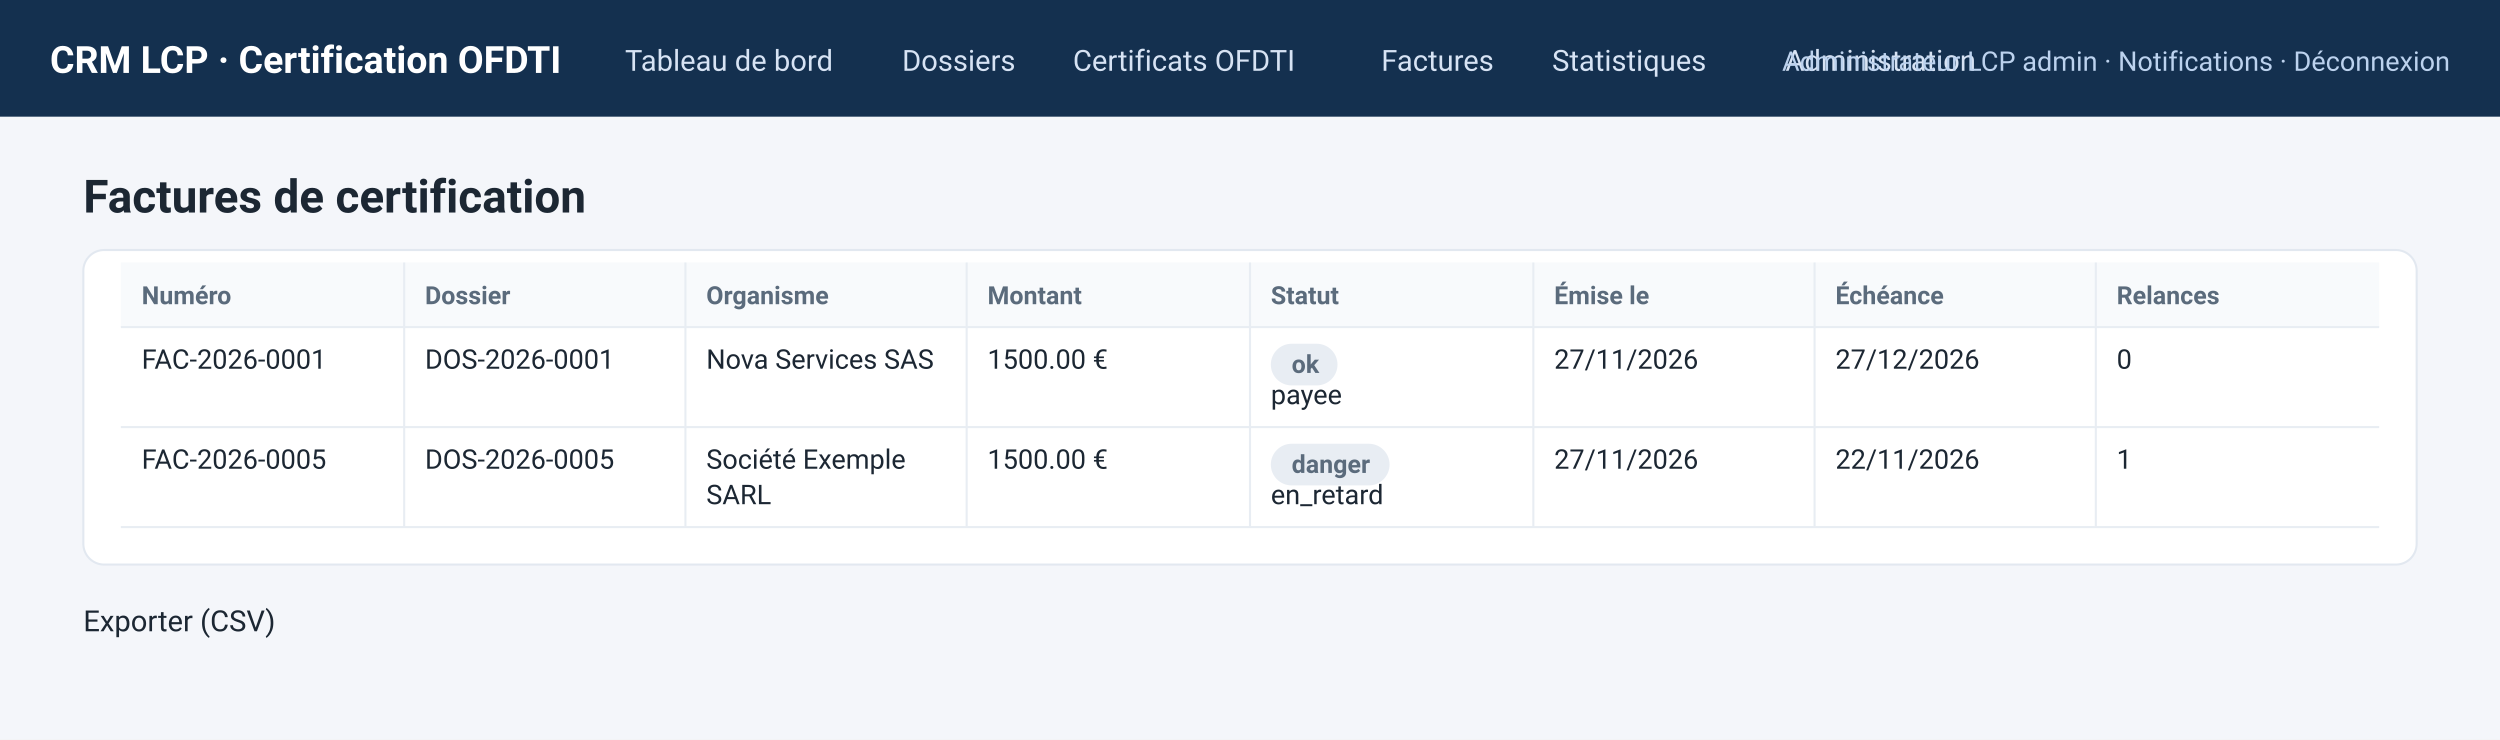
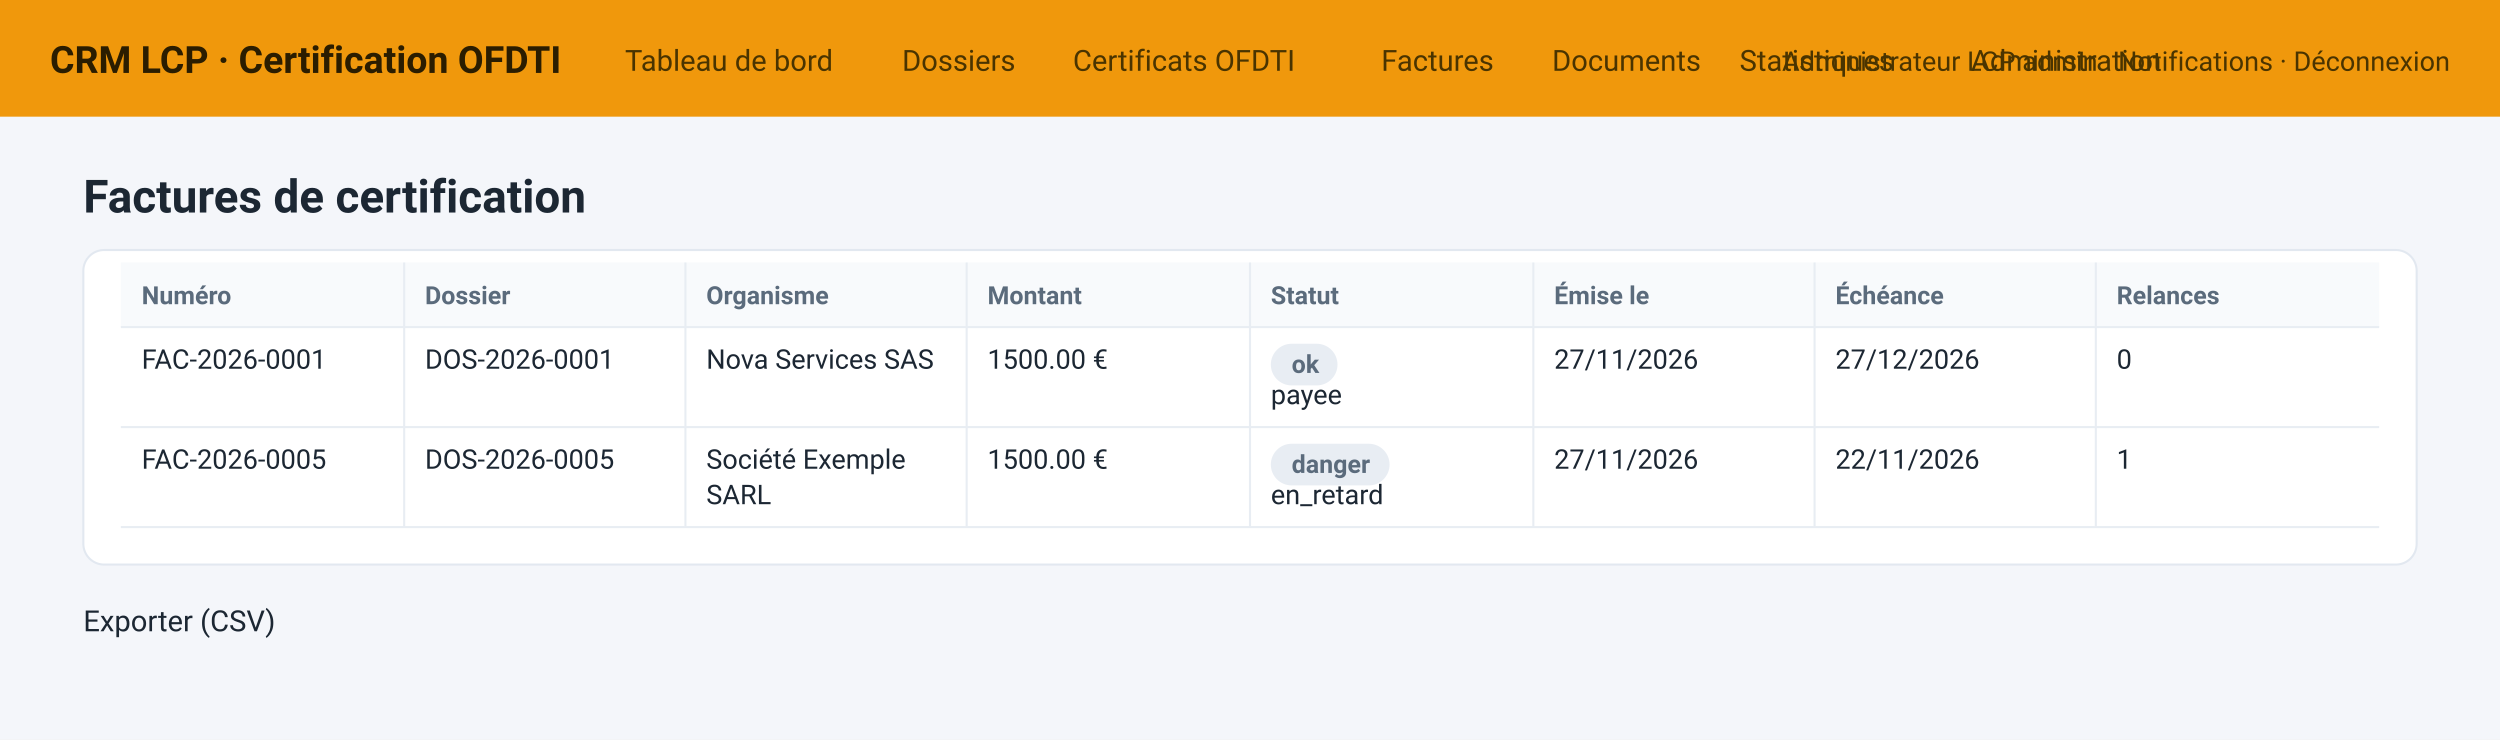
<svg xmlns="http://www.w3.org/2000/svg" width="1200" height="355" viewBox="0 0 1200 355">
  <rect width="1200" height="355" fill="#f4f6fa" />
-   <rect x="0" y="0" width="1200" height="56" fill="#14304f" rx="0" />
-   <text x="24" y="35" font-size="18" fill="#ffffff" font-weight="bold" font-family="Segoe UI, Roboto, Helvetica, Arial, sans-serif" text-anchor="start">CRM LCP · Certification OFDTI</text>
-   <text x="300" y="34" font-size="14" fill="#d7e3f4" font-weight="normal" font-family="Segoe UI, Roboto, Helvetica, Arial, sans-serif" text-anchor="start">Tableau de bord</text>
-   <text x="433" y="34" font-size="14" fill="#d7e3f4" font-weight="normal" font-family="Segoe UI, Roboto, Helvetica, Arial, sans-serif" text-anchor="start">Dossiers</text>
-   <text x="515" y="34" font-size="14" fill="#d7e3f4" font-weight="normal" font-family="Segoe UI, Roboto, Helvetica, Arial, sans-serif" text-anchor="start">Certificats OFDTI</text>
-   <text x="663" y="34" font-size="14" fill="#d7e3f4" font-weight="normal" font-family="Segoe UI, Roboto, Helvetica, Arial, sans-serif" text-anchor="start">Factures</text>
-   <text x="745" y="34" font-size="14" fill="#d7e3f4" font-weight="normal" font-family="Segoe UI, Roboto, Helvetica, Arial, sans-serif" text-anchor="start">Statistiques</text>
-   <text x="857" y="34" font-size="14" fill="#d7e3f4" font-weight="normal" font-family="Segoe UI, Roboto, Helvetica, Arial, sans-serif" text-anchor="start">Administration</text>
-   <text x="1176" y="34" font-size="13" fill="#bcd2ee" font-weight="normal" font-family="Segoe UI, Roboto, Helvetica, Arial, sans-serif" text-anchor="end">Administrateur LCP admin · Notifications · Déconnexion</text>
+   <rect x="0" y="0" width="1200" height="56" fill="#F0980C" rx="0" />
+   <text x="24" y="35" font-size="18" fill="#2b1d00" font-weight="bold" font-family="Segoe UI, Roboto, Helvetica, Arial, sans-serif" text-anchor="start">CRM LCP · Certification OFDTI</text>
+   <text x="300" y="34" font-size="14" fill="#4a3400" font-weight="normal" font-family="Segoe UI, Roboto, Helvetica, Arial, sans-serif" text-anchor="start">Tableau de bord</text>
+   <text x="433" y="34" font-size="14" fill="#4a3400" font-weight="normal" font-family="Segoe UI, Roboto, Helvetica, Arial, sans-serif" text-anchor="start">Dossiers</text>
+   <text x="515" y="34" font-size="14" fill="#4a3400" font-weight="normal" font-family="Segoe UI, Roboto, Helvetica, Arial, sans-serif" text-anchor="start">Certificats OFDTI</text>
+   <text x="663" y="34" font-size="14" fill="#4a3400" font-weight="normal" font-family="Segoe UI, Roboto, Helvetica, Arial, sans-serif" text-anchor="start">Factures</text>
+   <text x="745" y="34" font-size="14" fill="#4a3400" font-weight="normal" font-family="Segoe UI, Roboto, Helvetica, Arial, sans-serif" text-anchor="start">Documents</text>
+   <text x="835" y="34" font-size="14" fill="#4a3400" font-weight="normal" font-family="Segoe UI, Roboto, Helvetica, Arial, sans-serif" text-anchor="start">Statistiques</text>
+   <text x="946" y="34" font-size="14" fill="#4a3400" font-weight="normal" font-family="Segoe UI, Roboto, Helvetica, Arial, sans-serif" text-anchor="start">Administration</text>
+   <text x="1176" y="34" font-size="13" fill="#4a3400" font-weight="normal" font-family="Segoe UI, Roboto, Helvetica, Arial, sans-serif" text-anchor="end">Administrateur LCP admin · Notifications · Déconnexion</text>
  <text x="40" y="102" font-size="22" fill="#1c2733" font-weight="bold" font-family="Segoe UI, Roboto, Helvetica, Arial, sans-serif" text-anchor="start">Factures de certification</text>
  <rect x="40" y="120" width="1120" height="151" fill="#ffffff" rx="10" stroke="#e2e8f0" stroke-width="1" />
  <rect x="58" y="126" width="1084" height="31" fill="#f8fafc" rx="0" />
  <text x="68" y="146" font-size="12" fill="#5b6b7c" font-weight="bold" font-family="Segoe UI, Roboto, Helvetica, Arial, sans-serif" text-anchor="start">Numéro</text>
  <text x="204" y="146" font-size="12" fill="#5b6b7c" font-weight="bold" font-family="Segoe UI, Roboto, Helvetica, Arial, sans-serif" text-anchor="start">Dossier</text>
  <line x1="194" y1="126" x2="194" y2="157" stroke="#e8edf3" stroke-width="1" />
  <text x="339" y="146" font-size="12" fill="#5b6b7c" font-weight="bold" font-family="Segoe UI, Roboto, Helvetica, Arial, sans-serif" text-anchor="start">Organisme</text>
  <line x1="329" y1="126" x2="329" y2="157" stroke="#e8edf3" stroke-width="1" />
  <text x="474" y="146" font-size="12" fill="#5b6b7c" font-weight="bold" font-family="Segoe UI, Roboto, Helvetica, Arial, sans-serif" text-anchor="start">Montant</text>
  <line x1="464" y1="126" x2="464" y2="157" stroke="#e8edf3" stroke-width="1" />
  <text x="610" y="146" font-size="12" fill="#5b6b7c" font-weight="bold" font-family="Segoe UI, Roboto, Helvetica, Arial, sans-serif" text-anchor="start">Statut</text>
  <line x1="600" y1="126" x2="600" y2="157" stroke="#e8edf3" stroke-width="1" />
  <text x="746" y="146" font-size="12" fill="#5b6b7c" font-weight="bold" font-family="Segoe UI, Roboto, Helvetica, Arial, sans-serif" text-anchor="start">Émise le</text>
  <line x1="736" y1="126" x2="736" y2="157" stroke="#e8edf3" stroke-width="1" />
  <text x="881" y="146" font-size="12" fill="#5b6b7c" font-weight="bold" font-family="Segoe UI, Roboto, Helvetica, Arial, sans-serif" text-anchor="start">Échéance</text>
  <line x1="871" y1="126" x2="871" y2="157" stroke="#e8edf3" stroke-width="1" />
  <text x="1016" y="146" font-size="12" fill="#5b6b7c" font-weight="bold" font-family="Segoe UI, Roboto, Helvetica, Arial, sans-serif" text-anchor="start">Relances</text>
  <line x1="1006" y1="126" x2="1006" y2="157" stroke="#e8edf3" stroke-width="1" />
  <line x1="58" y1="157" x2="1142" y2="157" stroke="#e8edf3" stroke-width="1" />
  <text x="68" y="177" font-size="13" fill="#1c2733" font-weight="normal" font-family="Segoe UI, Roboto, Helvetica, Arial, sans-serif" text-anchor="start">FAC-2026-0001</text>
  <text x="204" y="177" font-size="13" fill="#1c2733" font-weight="normal" font-family="Segoe UI, Roboto, Helvetica, Arial, sans-serif" text-anchor="start">DOS-2026-0001</text>
  <line x1="194" y1="157" x2="194" y2="205" stroke="#e8edf3" stroke-width="1" />
  <text x="339" y="177" font-size="13" fill="#1c2733" font-weight="normal" font-family="Segoe UI, Roboto, Helvetica, Arial, sans-serif" text-anchor="start">Nova Services SAS</text>
  <line x1="329" y1="157" x2="329" y2="205" stroke="#e8edf3" stroke-width="1" />
  <text x="474" y="177" font-size="13" fill="#1c2733" font-weight="normal" font-family="Segoe UI, Roboto, Helvetica, Arial, sans-serif" text-anchor="start">1500.00 €</text>
  <line x1="464" y1="157" x2="464" y2="205" stroke="#e8edf3" stroke-width="1" />
  <rect x="610" y="165" width="32" height="20" fill="#e8edf3" rx="10" />
  <text x="620" y="179" font-size="12" fill="#5b6b7c" font-weight="bold" font-family="Segoe UI, Roboto, Helvetica, Arial, sans-serif" text-anchor="start">ok</text>
  <text x="610" y="194" font-size="13" fill="#1c2733" font-weight="normal" font-family="Segoe UI, Roboto, Helvetica, Arial, sans-serif" text-anchor="start">payee</text>
  <line x1="600" y1="157" x2="600" y2="205" stroke="#e8edf3" stroke-width="1" />
  <text x="746" y="177" font-size="13" fill="#1c2733" font-weight="normal" font-family="Segoe UI, Roboto, Helvetica, Arial, sans-serif" text-anchor="start">27/11/2026</text>
  <line x1="736" y1="157" x2="736" y2="205" stroke="#e8edf3" stroke-width="1" />
  <text x="881" y="177" font-size="13" fill="#1c2733" font-weight="normal" font-family="Segoe UI, Roboto, Helvetica, Arial, sans-serif" text-anchor="start">27/12/2026</text>
  <line x1="871" y1="157" x2="871" y2="205" stroke="#e8edf3" stroke-width="1" />
  <text x="1016" y="177" font-size="13" fill="#1c2733" font-weight="normal" font-family="Segoe UI, Roboto, Helvetica, Arial, sans-serif" text-anchor="start">0</text>
  <line x1="1006" y1="157" x2="1006" y2="205" stroke="#e8edf3" stroke-width="1" />
  <line x1="58" y1="205" x2="1142" y2="205" stroke="#e8edf3" stroke-width="1" />
  <text x="68" y="225" font-size="13" fill="#1c2733" font-weight="normal" font-family="Segoe UI, Roboto, Helvetica, Arial, sans-serif" text-anchor="start">FAC-2026-0005</text>
  <text x="204" y="225" font-size="13" fill="#1c2733" font-weight="normal" font-family="Segoe UI, Roboto, Helvetica, Arial, sans-serif" text-anchor="start">DOS-2026-0005</text>
  <line x1="194" y1="205" x2="194" y2="253" stroke="#e8edf3" stroke-width="1" />
  <text x="339" y="225" font-size="13" fill="#1c2733" font-weight="normal" font-family="Segoe UI, Roboto, Helvetica, Arial, sans-serif" text-anchor="start">Société Exemple</text>
  <text x="339" y="242" font-size="13" fill="#1c2733" font-weight="normal" font-family="Segoe UI, Roboto, Helvetica, Arial, sans-serif" text-anchor="start">SARL</text>
  <line x1="329" y1="205" x2="329" y2="253" stroke="#e8edf3" stroke-width="1" />
  <text x="474" y="225" font-size="13" fill="#1c2733" font-weight="normal" font-family="Segoe UI, Roboto, Helvetica, Arial, sans-serif" text-anchor="start">1500.00 €</text>
  <line x1="464" y1="205" x2="464" y2="253" stroke="#e8edf3" stroke-width="1" />
  <rect x="610" y="213" width="57" height="20" fill="#e8edf3" rx="10" />
  <text x="620" y="227" font-size="12" fill="#5b6b7c" font-weight="bold" font-family="Segoe UI, Roboto, Helvetica, Arial, sans-serif" text-anchor="start">danger</text>
  <text x="610" y="242" font-size="13" fill="#1c2733" font-weight="normal" font-family="Segoe UI, Roboto, Helvetica, Arial, sans-serif" text-anchor="start">en_retard</text>
  <line x1="600" y1="205" x2="600" y2="253" stroke="#e8edf3" stroke-width="1" />
  <text x="746" y="225" font-size="13" fill="#1c2733" font-weight="normal" font-family="Segoe UI, Roboto, Helvetica, Arial, sans-serif" text-anchor="start">27/11/2026</text>
  <line x1="736" y1="205" x2="736" y2="253" stroke="#e8edf3" stroke-width="1" />
  <text x="881" y="225" font-size="13" fill="#1c2733" font-weight="normal" font-family="Segoe UI, Roboto, Helvetica, Arial, sans-serif" text-anchor="start">22/11/2026</text>
  <line x1="871" y1="205" x2="871" y2="253" stroke="#e8edf3" stroke-width="1" />
  <text x="1016" y="225" font-size="13" fill="#1c2733" font-weight="normal" font-family="Segoe UI, Roboto, Helvetica, Arial, sans-serif" text-anchor="start">1</text>
  <line x1="1006" y1="205" x2="1006" y2="253" stroke="#e8edf3" stroke-width="1" />
  <line x1="58" y1="253" x2="1142" y2="253" stroke="#e8edf3" stroke-width="1" />
  <text x="40" y="303" font-size="14" fill="#1c2733" font-weight="normal" font-family="Segoe UI, Roboto, Helvetica, Arial, sans-serif" text-anchor="start">Exporter (CSV)</text>
</svg>
